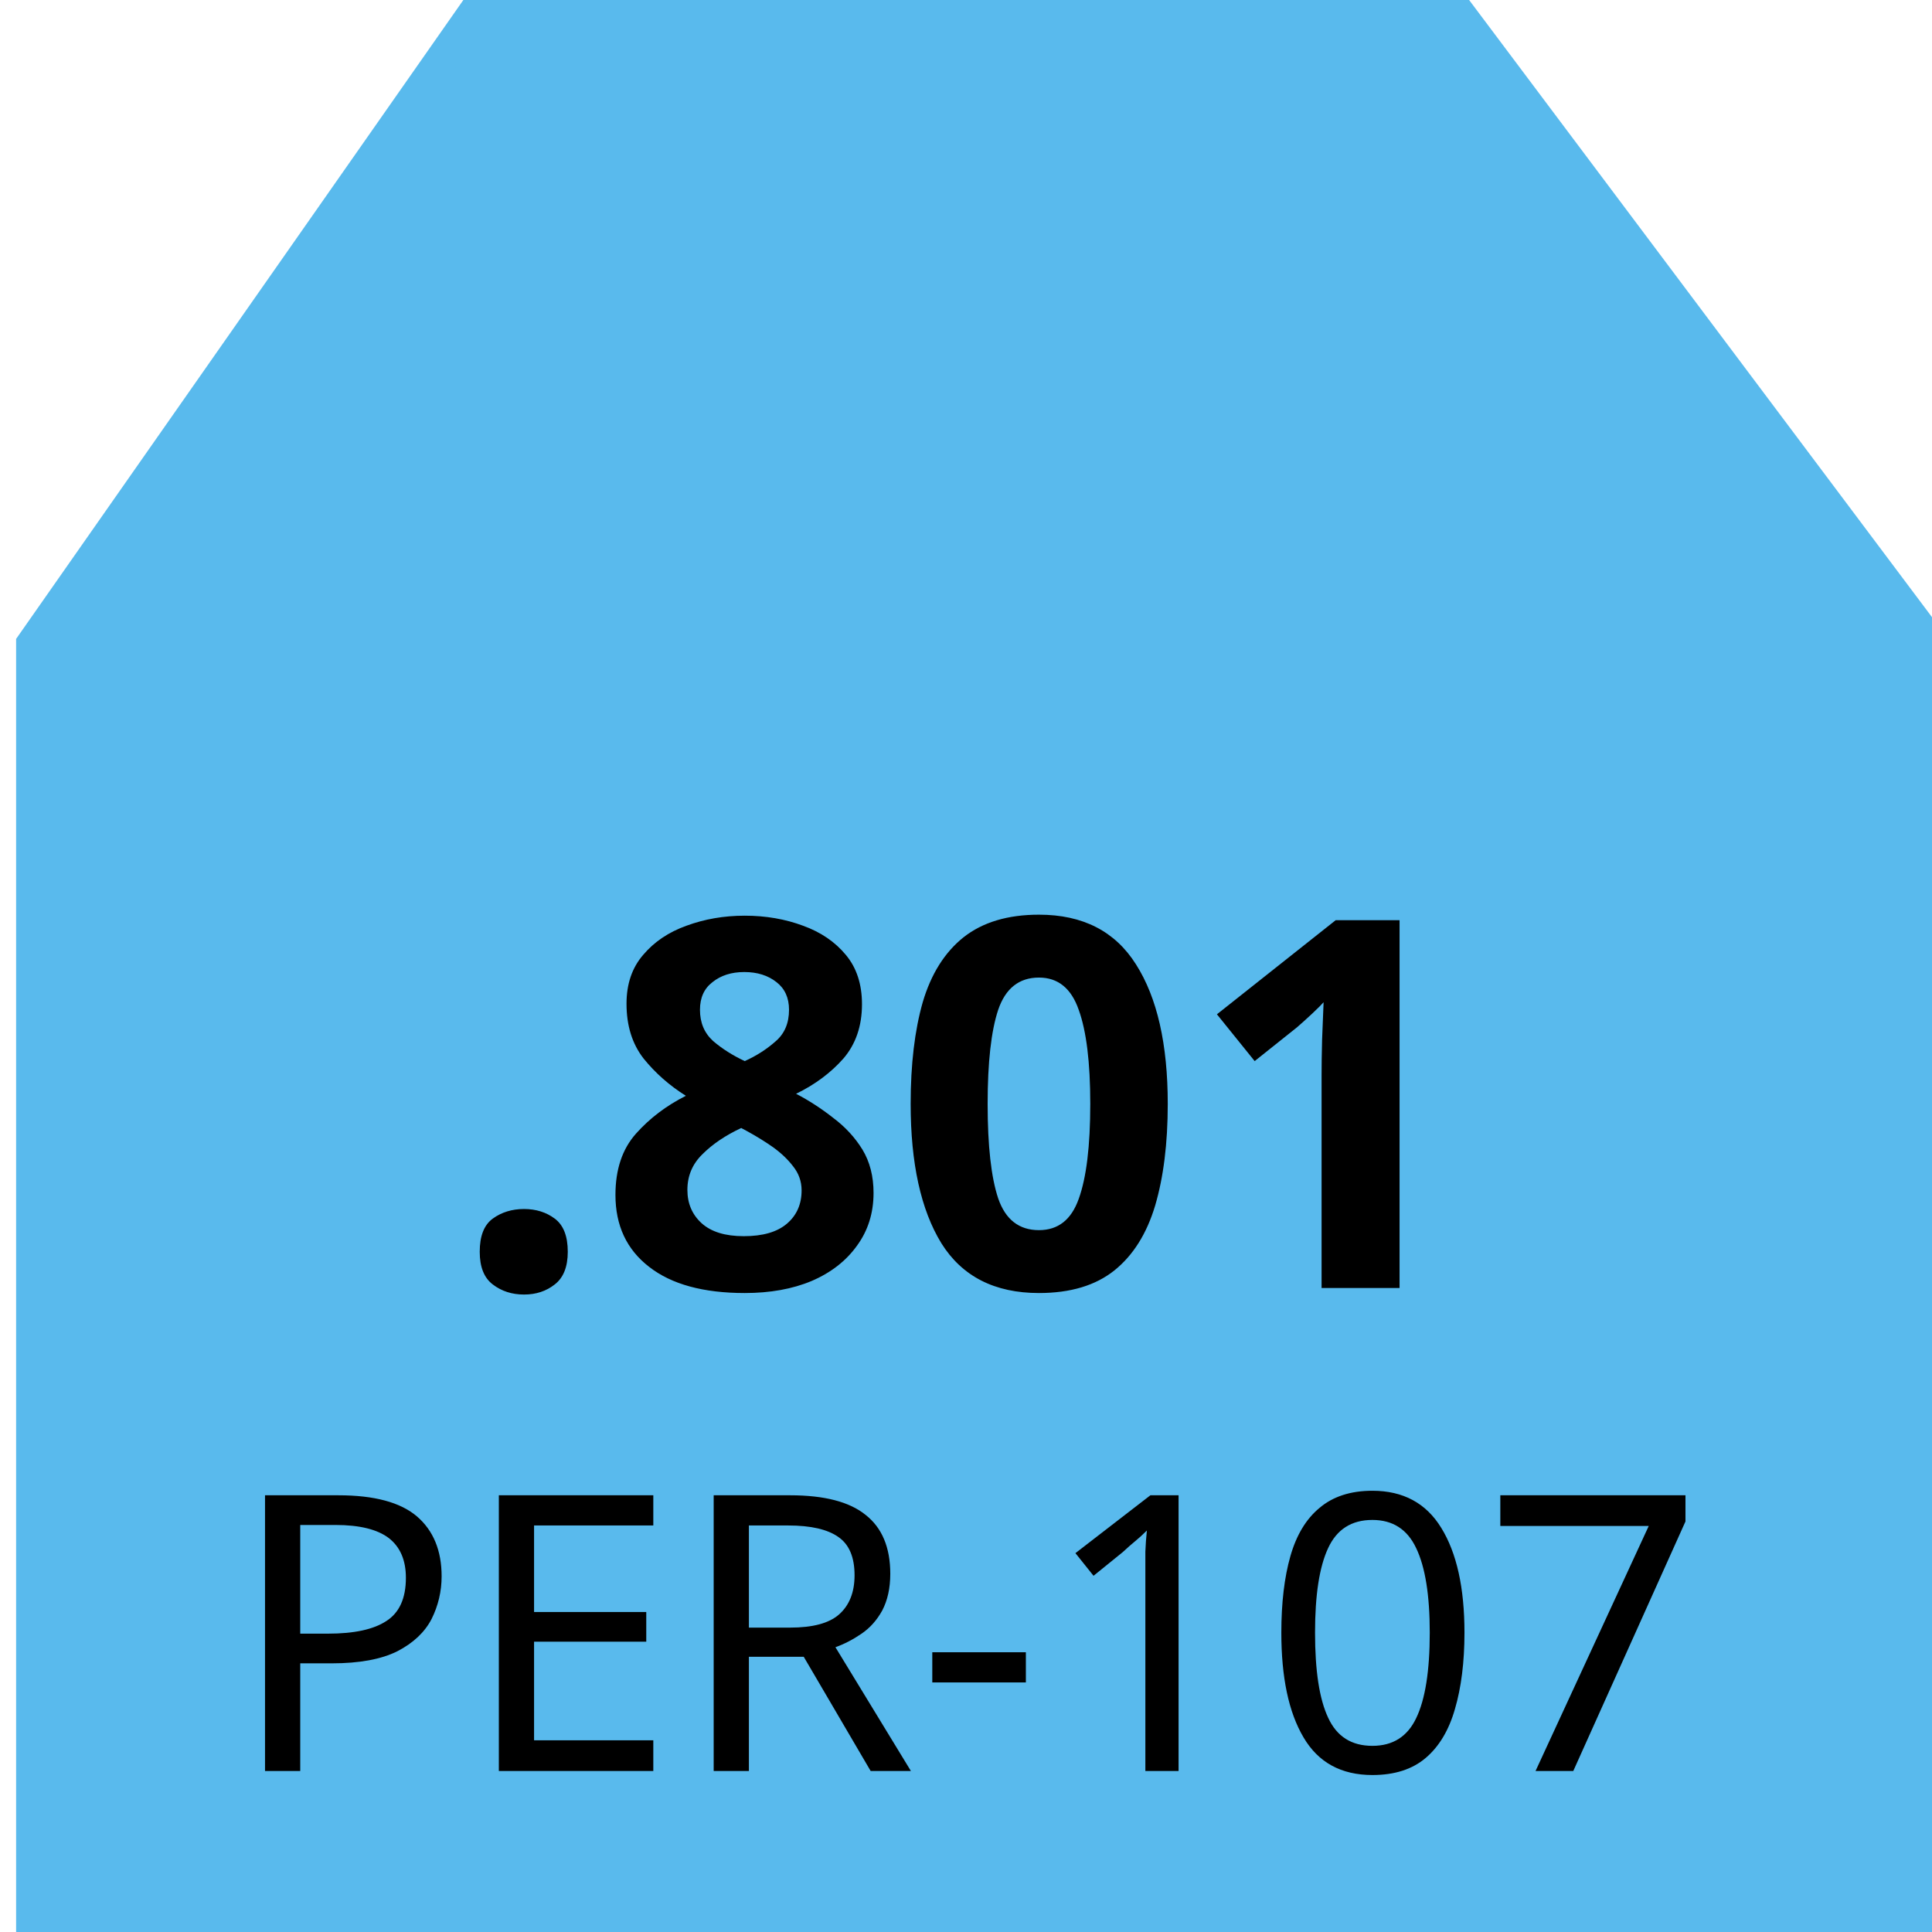
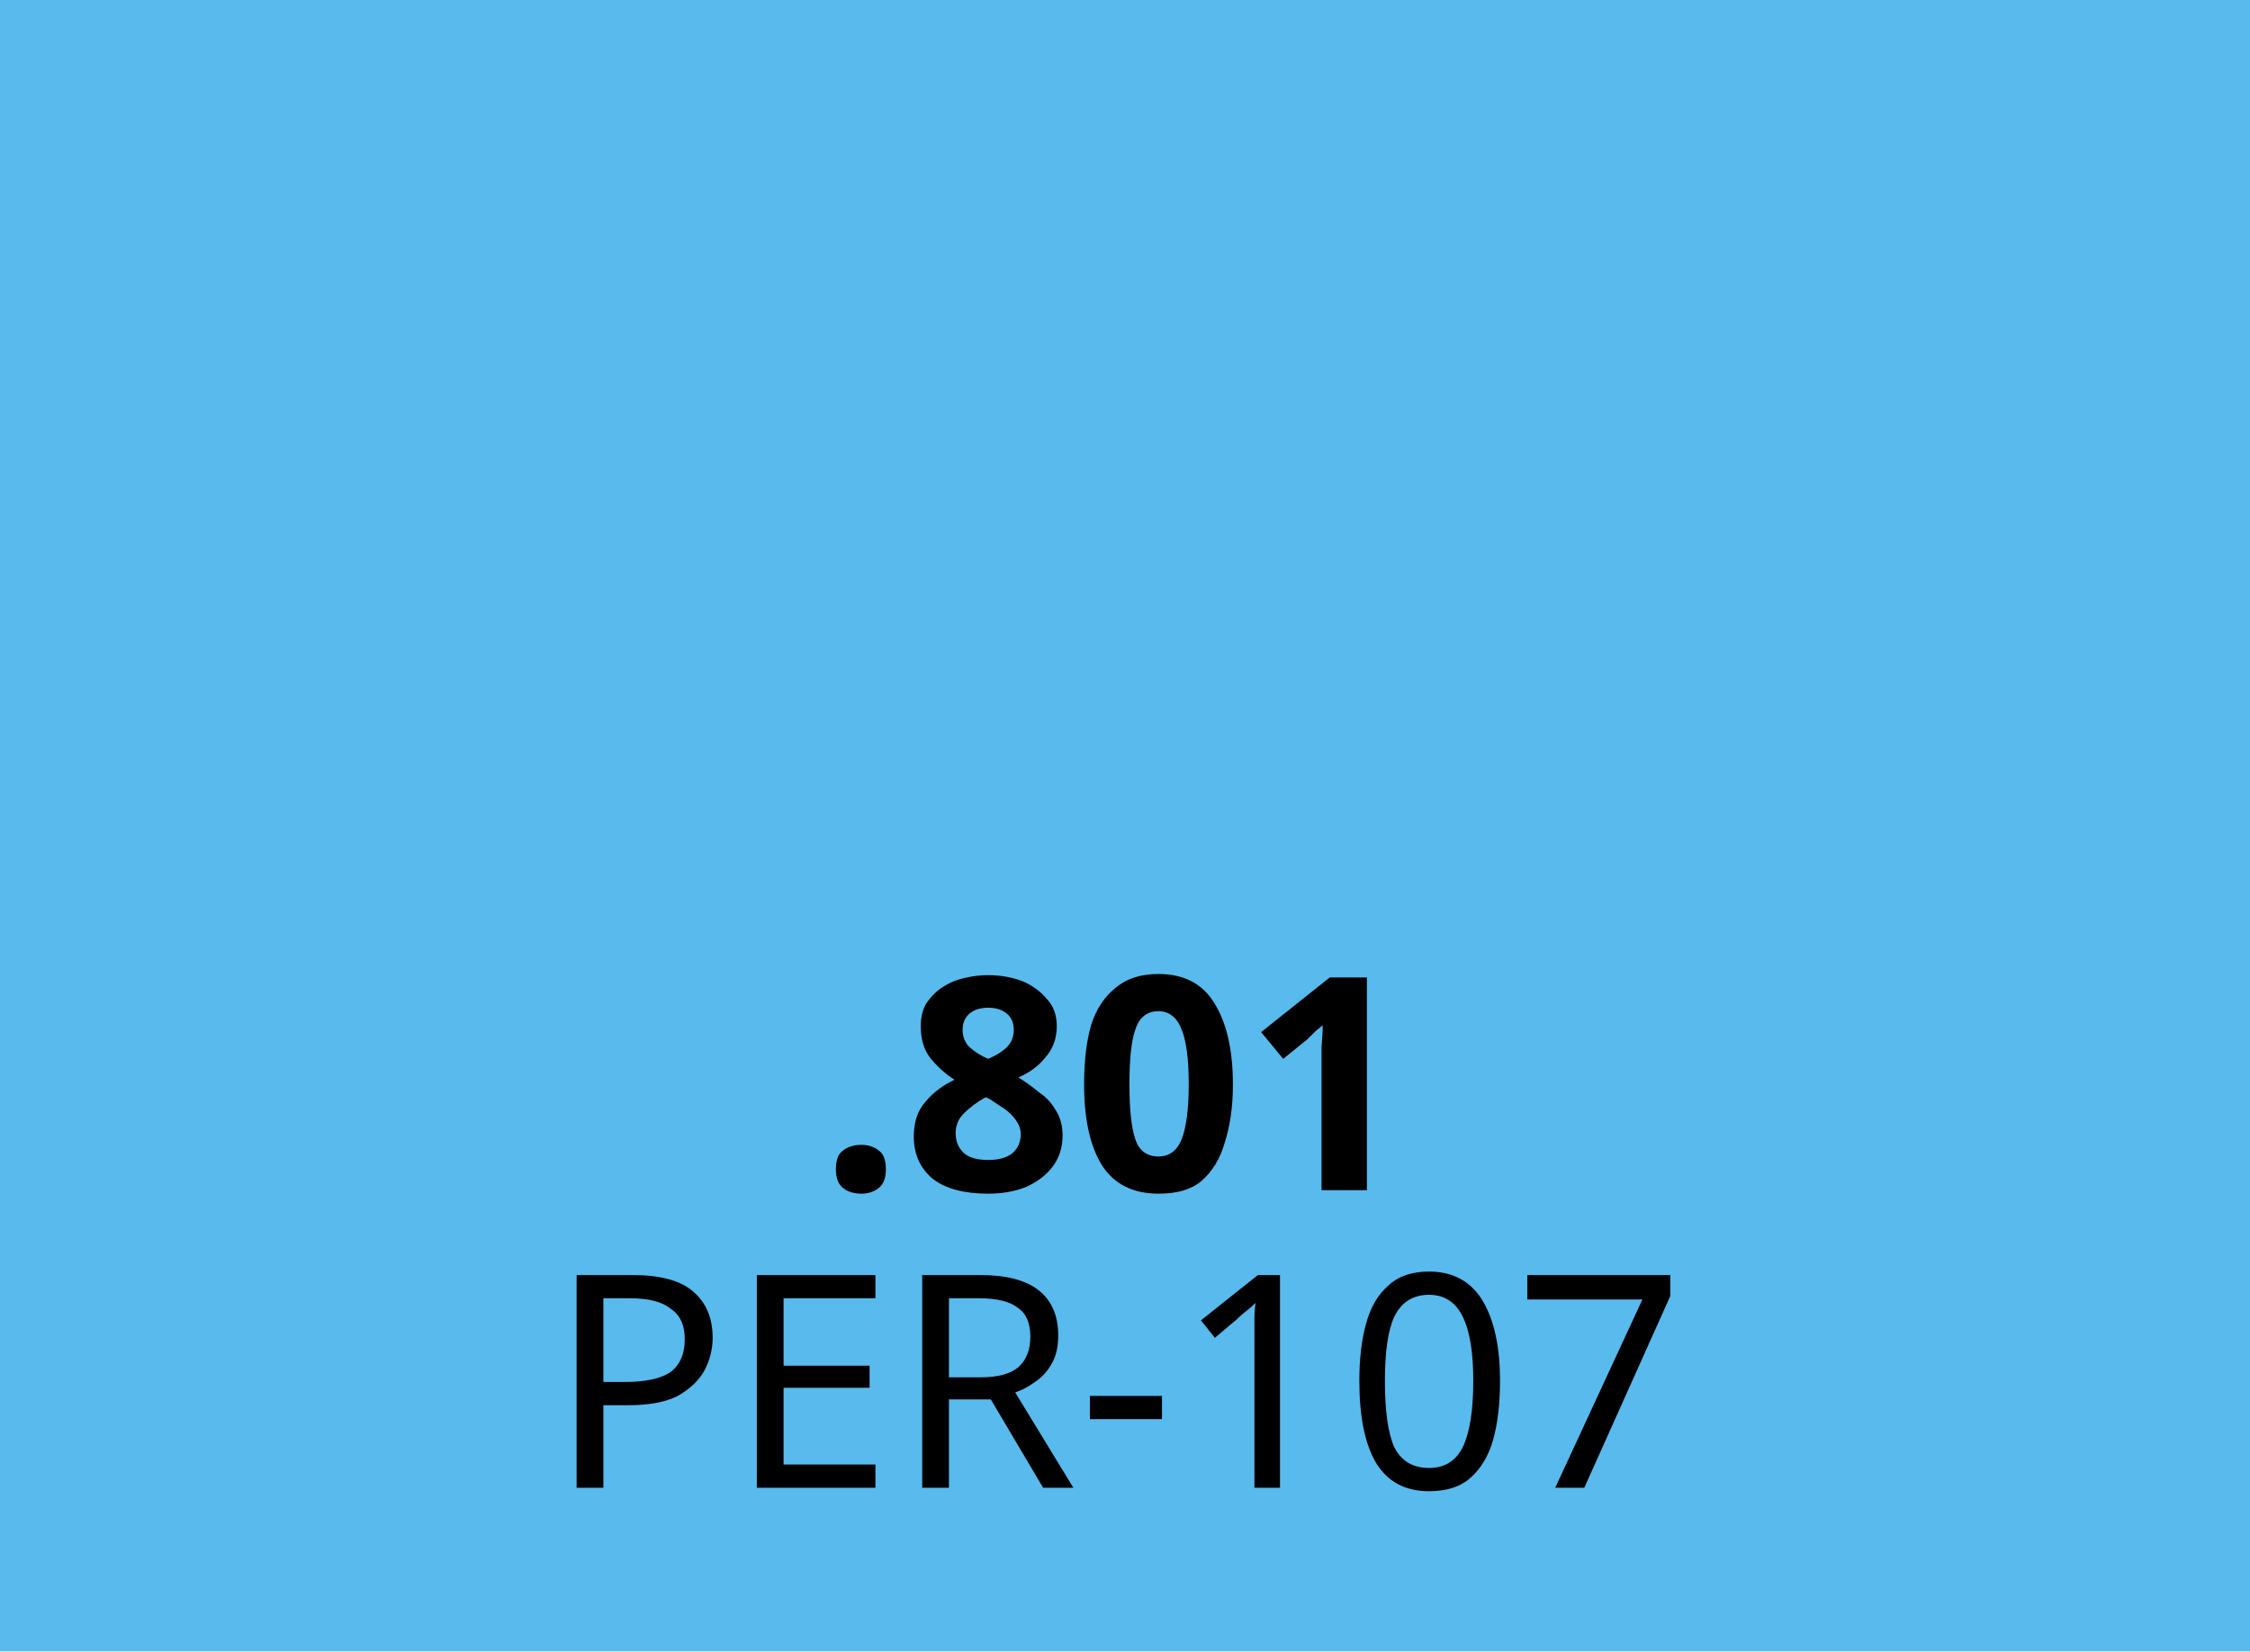
- <svg xmlns="http://www.w3.org/2000/svg" width="60" height="60" viewBox="0 0 60 60" fill="none">
-   <polygon points="1,60 60,60 60,20 45,0 15,0 1,20" fill="#59baed" stroke="#59baed" />
-   <text x="30" y="40" text-anchor="middle" font-family="Frutiger" font-size="16" font-weight="bold" fill="black">.801</text>
-   <text x="30" y="55" text-anchor="middle" font-family="Frutiger" font-size="12" fill="black">PER-107</text>
+ <svg xmlns="http://www.w3.org/2000/svg" width="30.24" height="22.2" viewBox="0 0 30.24 22.2" fill="none">
+   <rect fill="#59baed" width="30.24" height="22.2" />
+   <text x="15" y="16" text-anchor="middle" font-family="Frutiger" font-size="4" font-weight="bold" fill="black">.801</text>
+   <text x="15" y="20" text-anchor="middle" font-family="Frutiger" font-size="4" fill="black">PER-107</text>
</svg>
